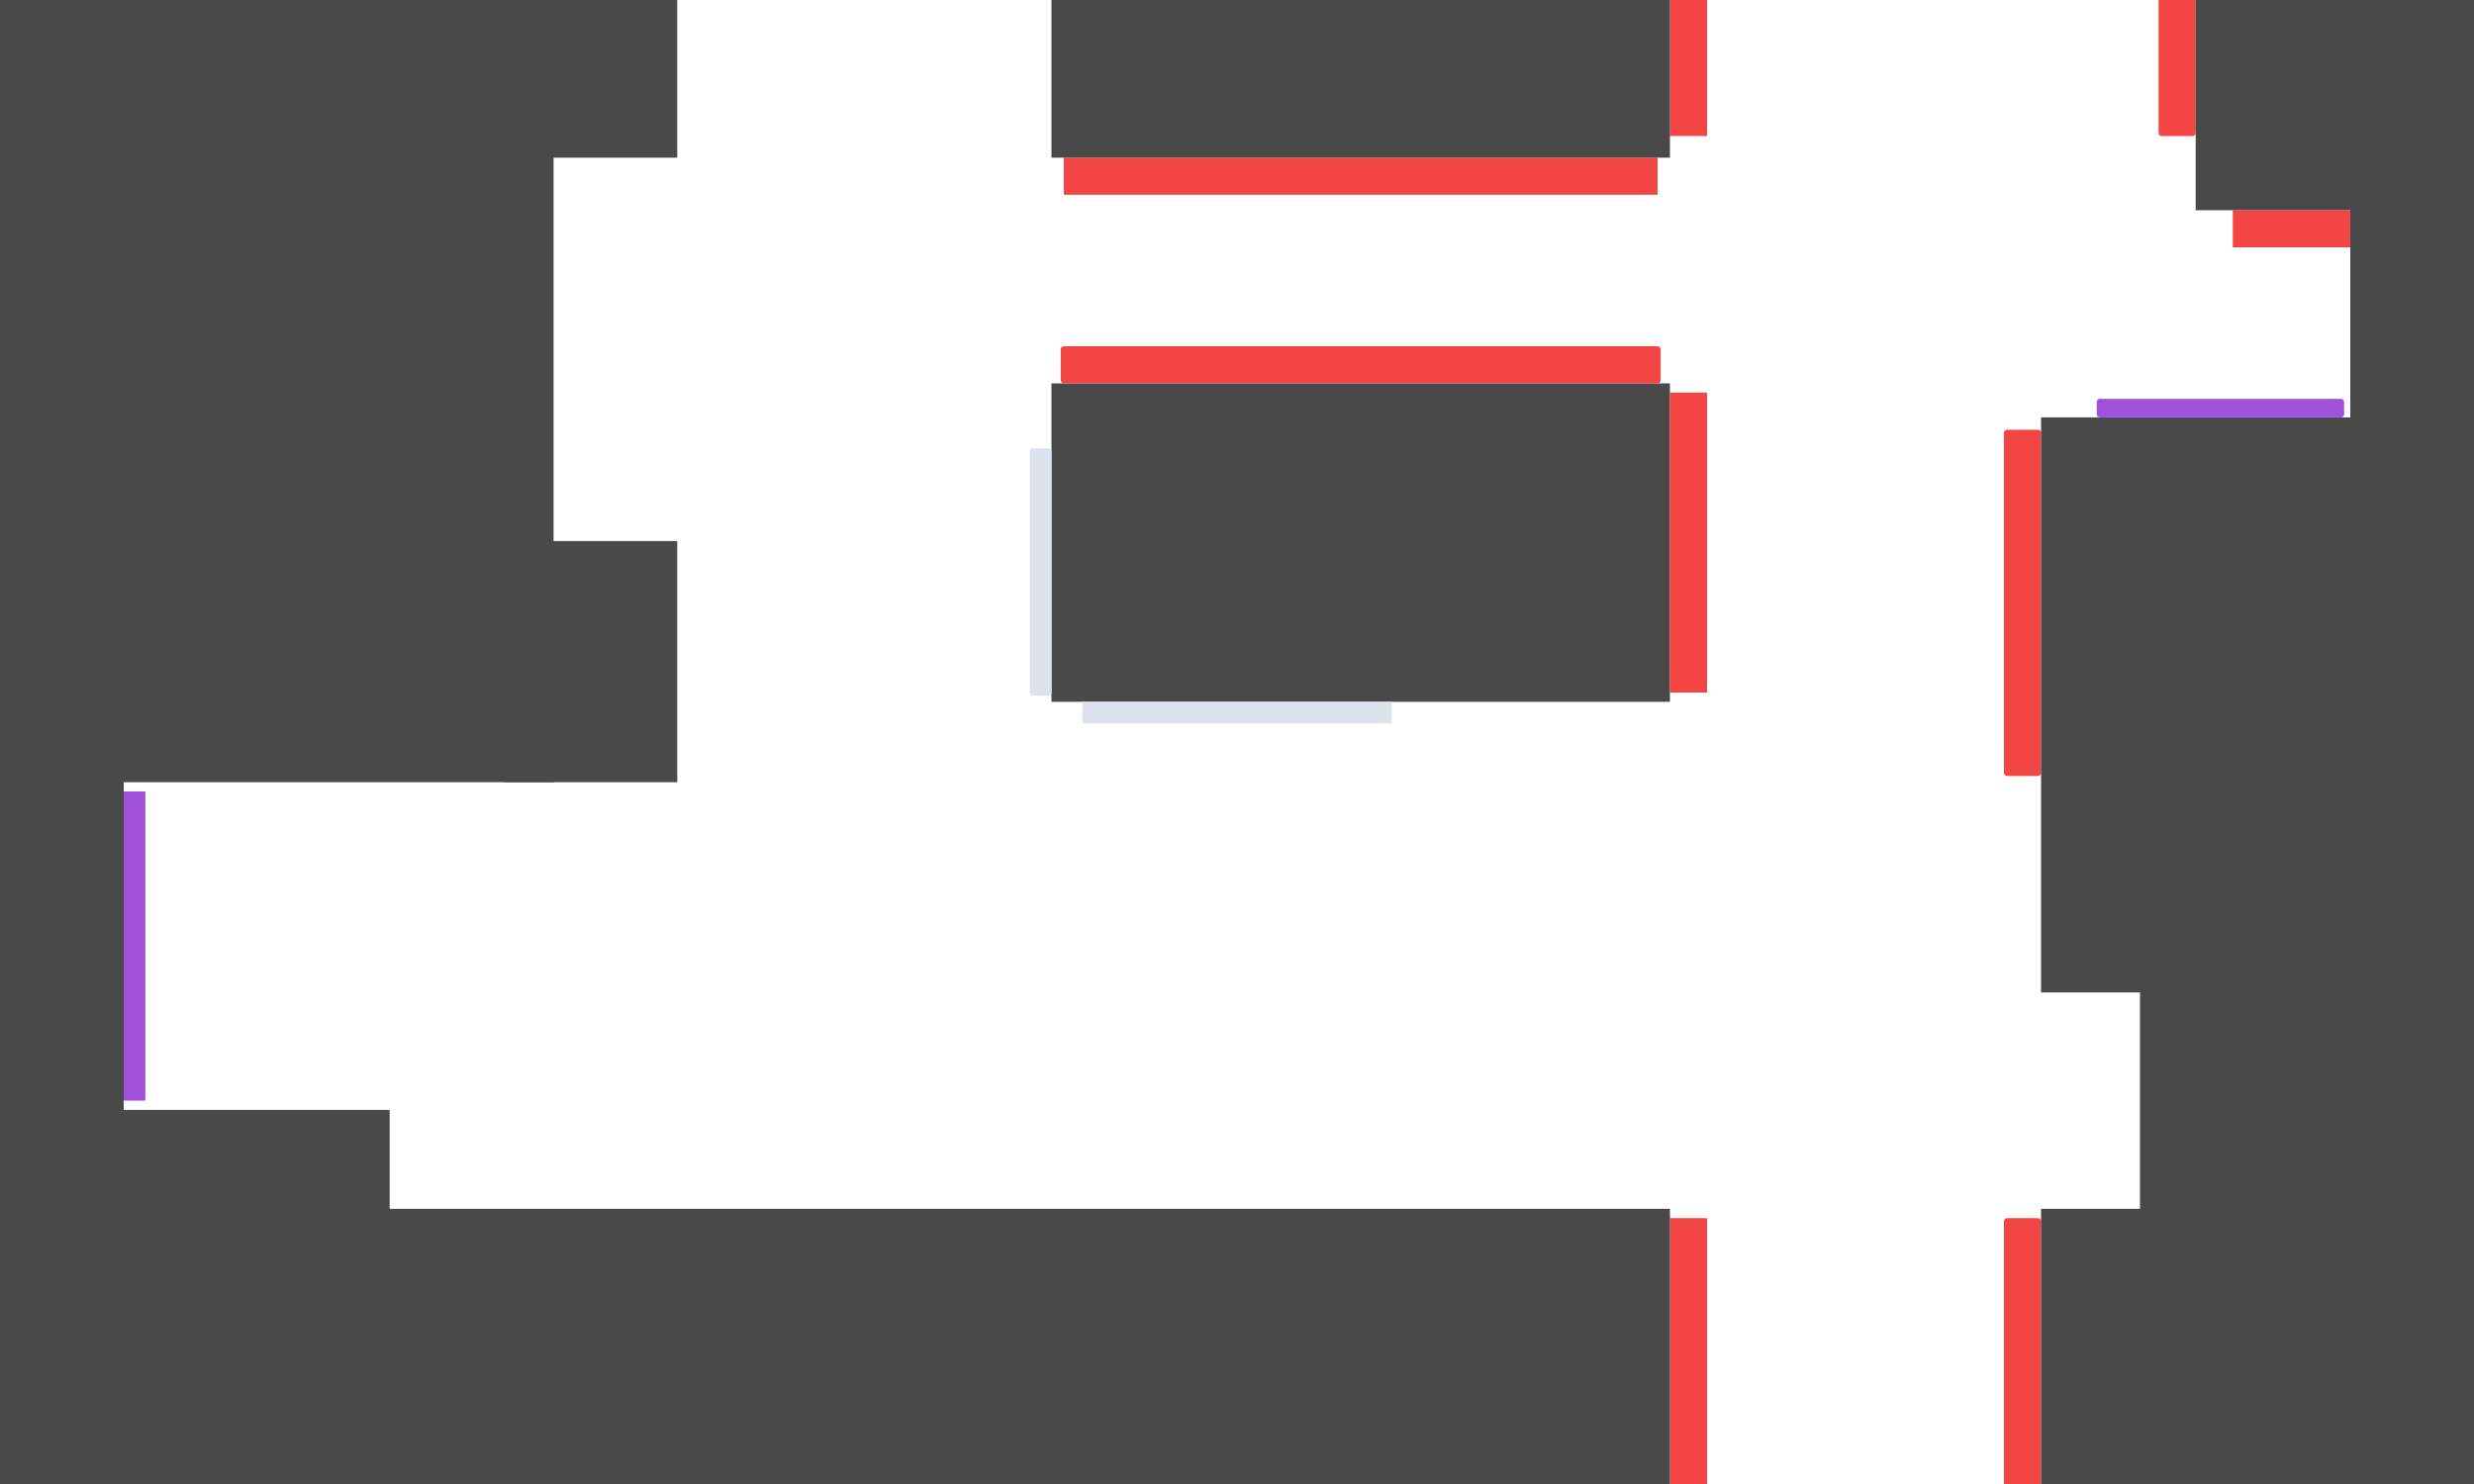
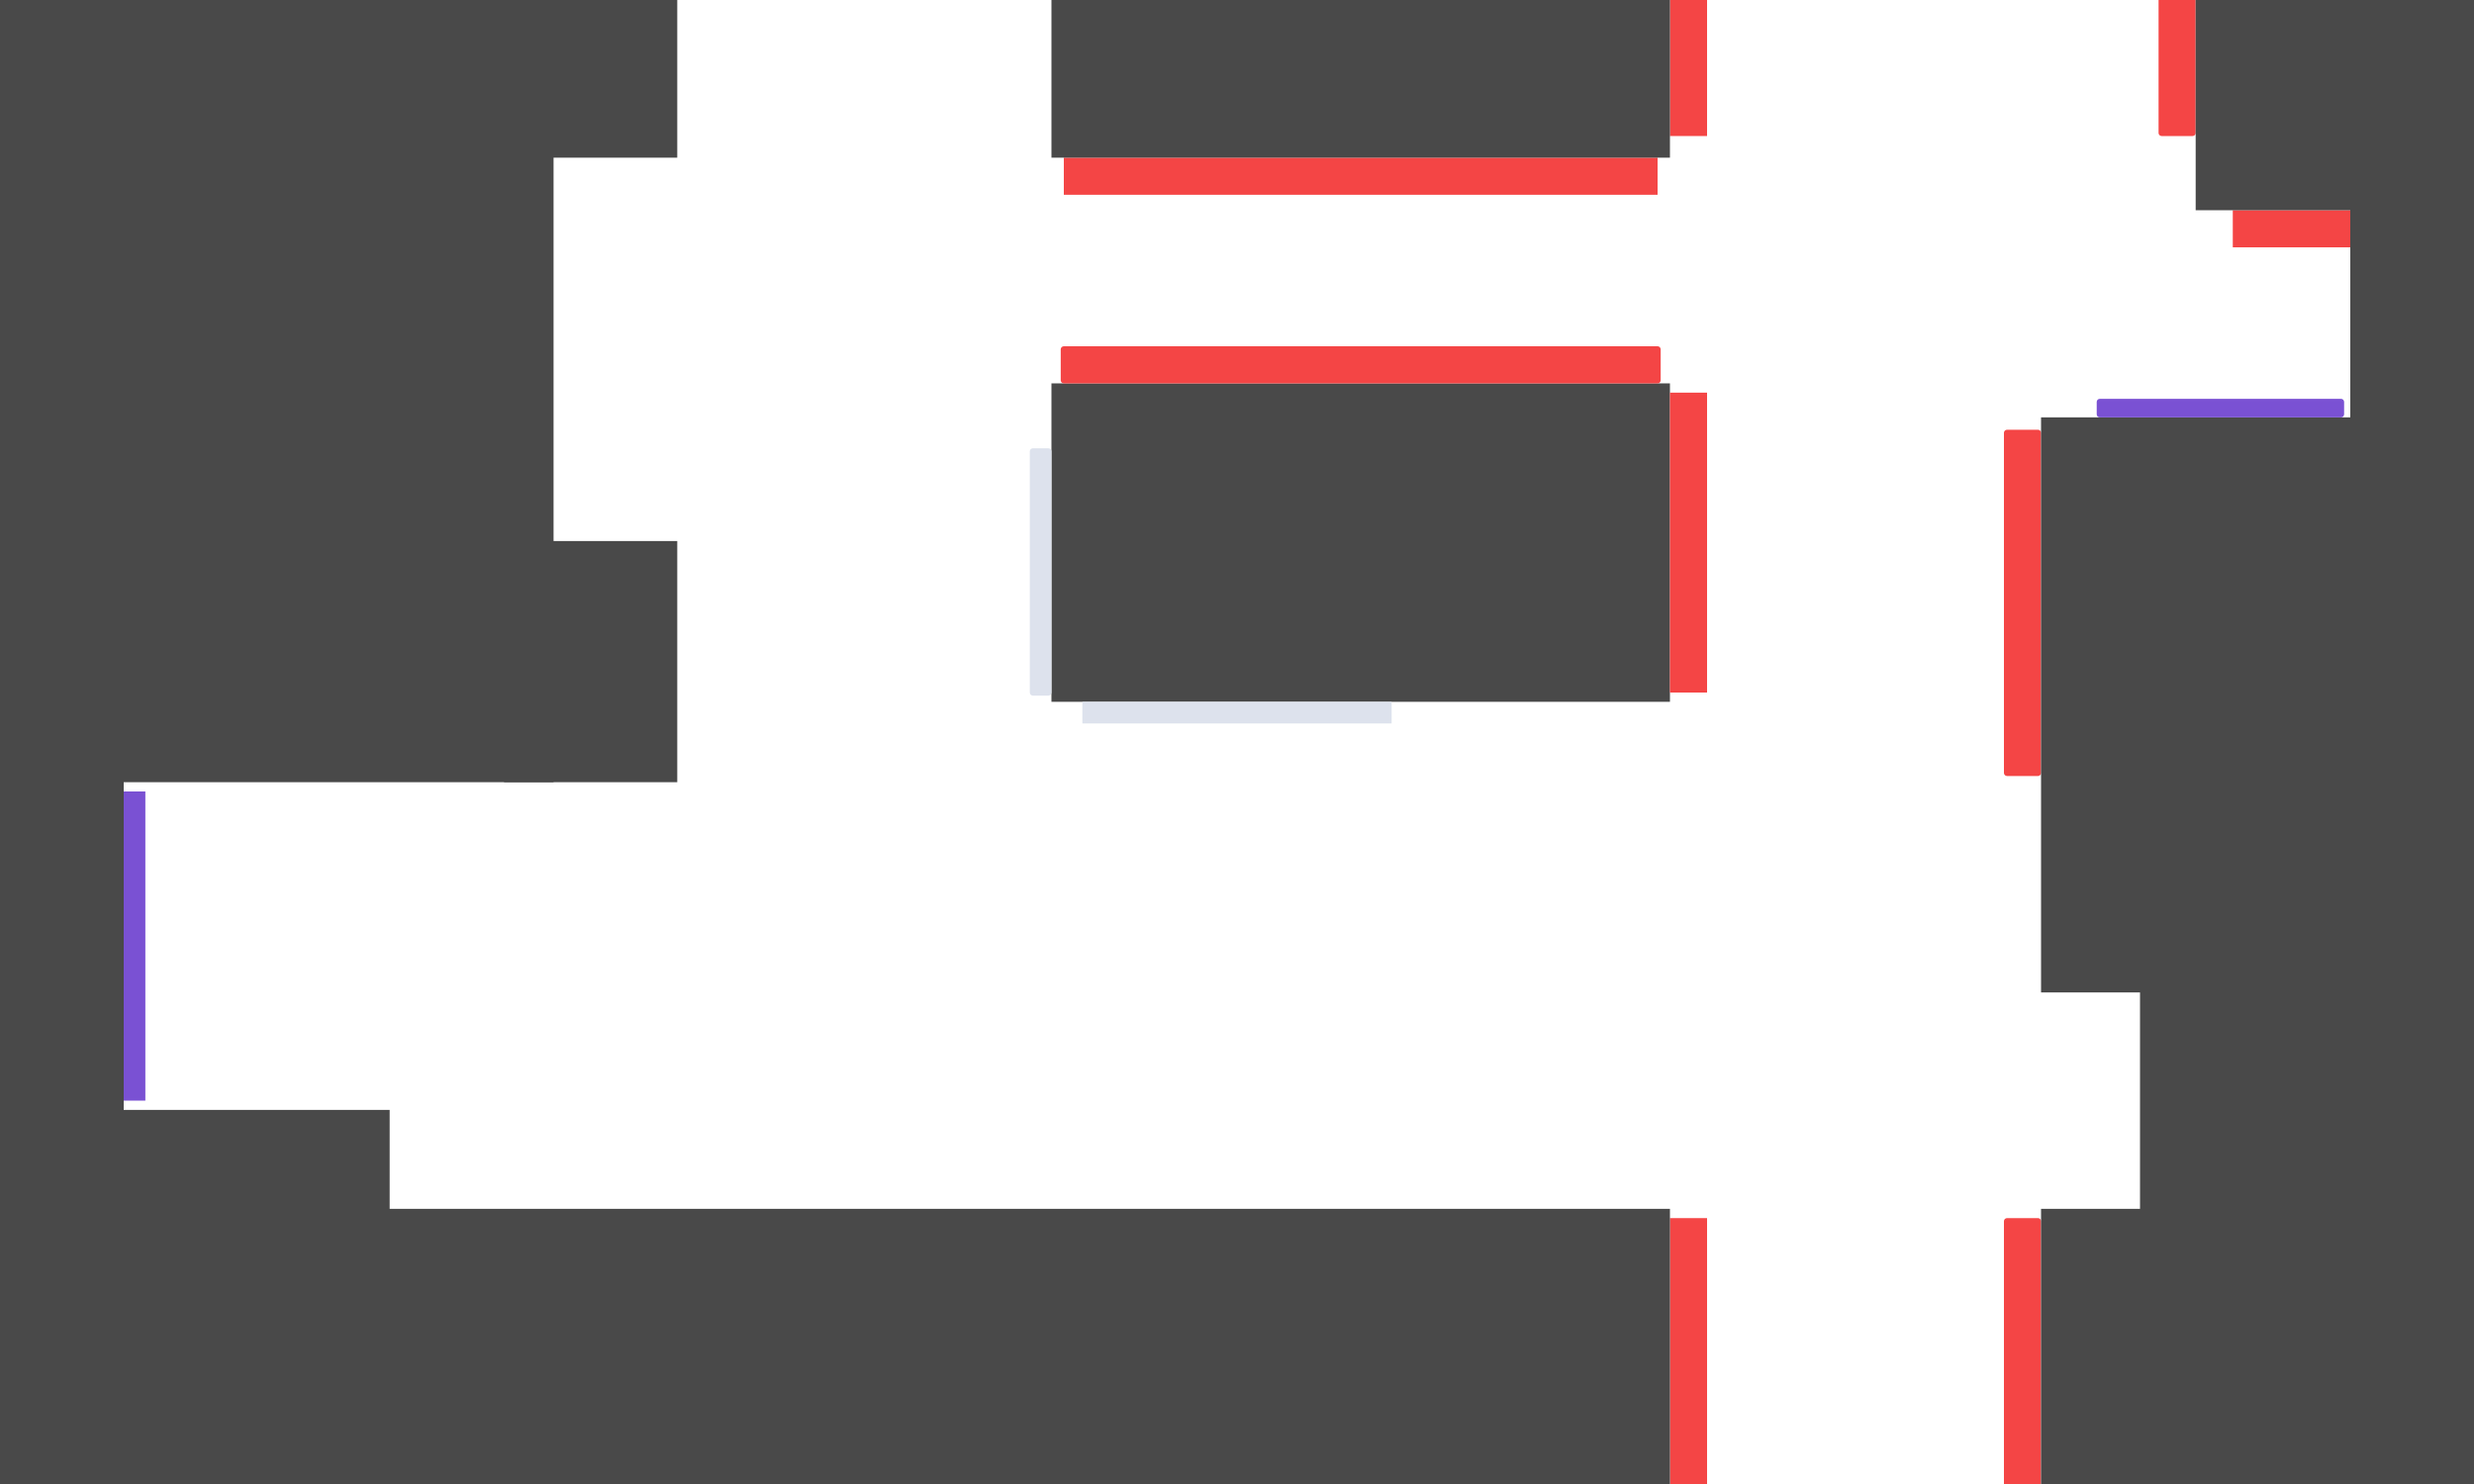
<svg xmlns="http://www.w3.org/2000/svg" width="800" height="480" viewBox="0 0 800 480" fill="none">
  <rect x="340" y="124" width="200" height="103" fill="#494949" />
  <rect x="540" y="127" width="12" height="97" fill="#F44545" />
  <rect x="540" y="394" width="12" height="86" fill="#F44545" />
  <rect x="540" y="-20" width="12" height="64" fill="#F44545" />
  <rect x="648" y="394" width="12" height="90" rx="1" fill="#F44545" />
  <rect x="698" y="-20" width="12" height="64" rx="1" fill="#F44545" />
  <rect x="648" y="139" width="12" height="112" rx="1" fill="#F44545" />
  <rect x="343" y="112" width="194" height="12" rx="1" fill="#F44545" />
  <rect x="344" y="51" width="192" height="12" fill="#F44545" />
  <rect x="722" y="68" width="38" height="12" fill="#F44545" />
  <rect y="391" width="540" height="89" fill="#494949" />
  <rect x="692" y="275" width="108" height="147" fill="#494949" />
  <rect x="760" y="51" width="40" height="103" fill="#494949" />
  <rect x="660" y="391" width="140" height="89" fill="#494949" />
  <rect x="163" y="175" width="56" height="78" fill="#494949" />
  <rect y="199" width="40" height="188" fill="#494949" />
  <rect x="710" y="-16" width="90" height="84" fill="#494949" />
  <rect x="340" y="-16" width="200" height="67" fill="#494949" />
  <rect x="163" width="56" height="51" fill="#494949" />
  <rect width="179" height="253" fill="#494949" />
  <rect y="359" width="126" height="121" fill="#494949" />
  <rect x="660" y="135" width="140" height="186" fill="#494949" />
  <rect x="333" y="145" width="7" height="80" rx="1" fill="#DDE2ED" />
  <rect x="350" y="227" width="100" height="7" fill="#DDE2ED" />
-   <rect x="678" y="129" width="80" height="6" rx="1" fill="#9F51DC" />
-   <rect x="40" y="256" width="7" height="100" fill="#9F51DC" />
+   <rect x="678" y="129" width="80" height="6" rx="1" fill="#7A51D3" />
+   <rect x="40" y="256" width="7" height="100" fill="#7A51D3" />
</svg>
